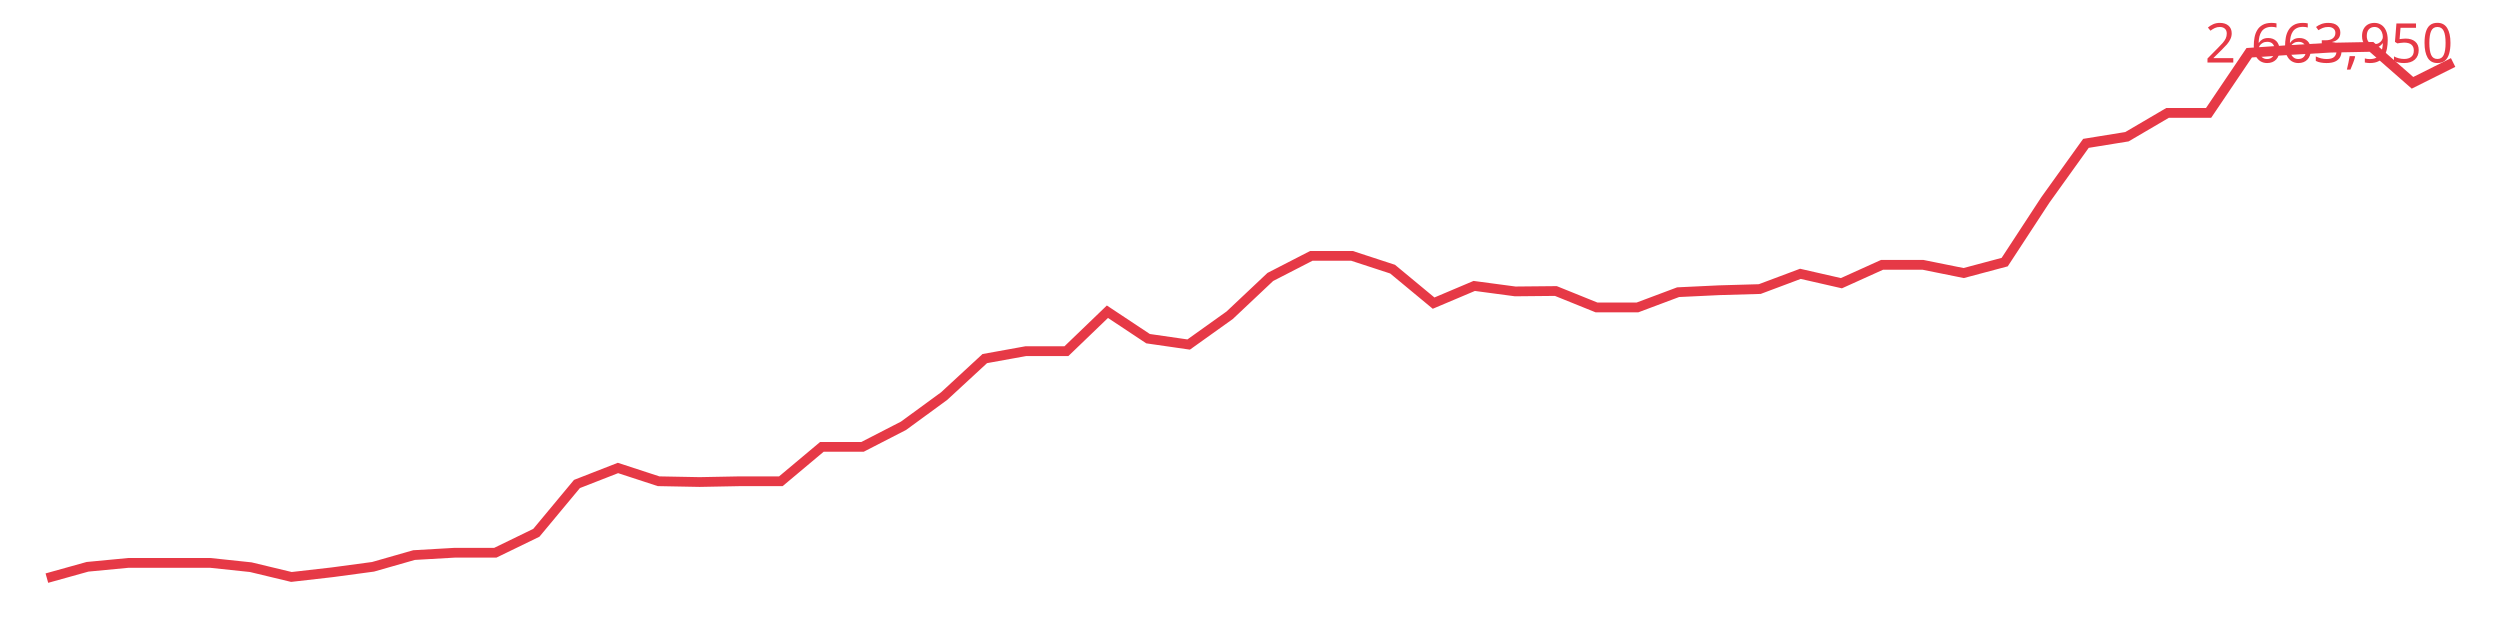
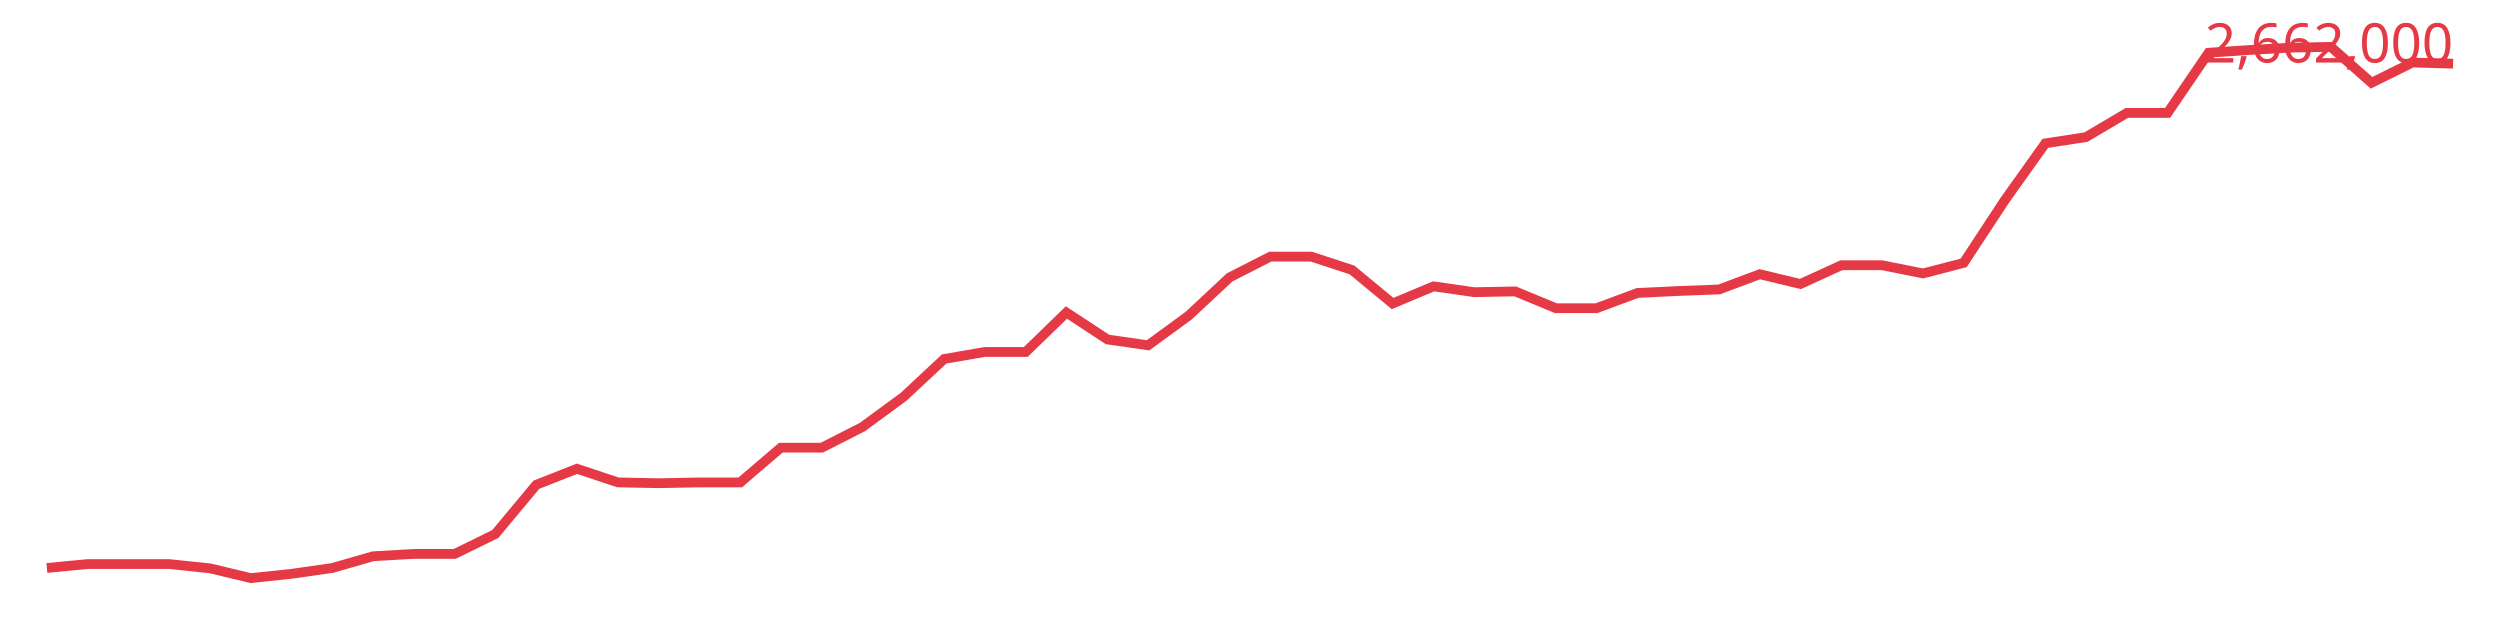
<svg xmlns="http://www.w3.org/2000/svg" viewBox="0 0 640 160" font-family="sans-serif">
-   <polyline fill="none" stroke="#e63946" stroke-width="2.5" points="12.0,148.0 22.4,145.1 32.9,144.1 43.3,144.1 53.8,144.1 64.2,145.2 74.6,147.7 85.1,146.5 95.5,145.1 106.0,142.1 116.4,141.5 126.8,141.5 137.3,136.4 147.7,123.9 158.2,119.8 168.6,123.2 179.1,123.4 189.5,123.2 199.9,123.2 210.4,114.4 220.8,114.4 231.3,109.0 241.7,101.4 252.1,91.8 262.6,89.9 273.0,89.9 283.5,79.8 293.9,86.7 304.3,88.2 314.8,80.7 325.2,70.9 335.7,65.5 346.1,65.5 356.5,68.9 367.0,77.6 377.4,73.2 387.9,74.6 398.3,74.5 408.7,78.7 419.2,78.7 429.6,74.8 440.1,74.3 450.5,74.0 460.9,70.1 471.4,72.5 481.8,67.8 492.3,67.8 502.7,69.9 513.2,67.1 523.6,51.2 534.0,36.7 544.5,35.0 554.9,28.9 565.4,28.9 575.8,13.5 586.2,12.8 596.7,12.2 607.1,12.0 617.6,21.2 628.0,16.0" />
-   <text x="628" y="16" text-anchor="end" font-size="14" fill="#e63946">2,663,950</text>
+   <polyline fill="none" stroke="#e63946" stroke-width="2.5" points="12.0,145.4 22.4,144.4 32.9,144.4 43.3,144.4 53.8,145.5 64.2,148.0 74.6,146.9 85.1,145.4 95.5,142.4 106.0,141.8 116.4,141.8 126.8,136.7 137.3,124.1 147.7,120.0 158.2,123.5 168.6,123.7 179.1,123.5 189.5,123.5 199.9,114.6 210.4,114.6 220.8,109.3 231.3,101.6 241.7,91.9 252.1,90.1 262.6,90.1 273.0,80.0 283.5,86.9 293.9,88.4 304.3,80.8 314.8,71.0 325.2,65.7 335.7,65.7 346.1,69.1 356.5,77.7 367.0,73.3 377.4,74.8 387.9,74.6 398.3,78.9 408.7,78.9 419.2,75.0 429.6,74.5 440.1,74.1 450.5,70.2 460.9,72.7 471.4,67.9 481.8,67.9 492.3,70.0 502.7,67.3 513.2,51.3 523.6,36.7 534.0,35.1 544.5,28.9 554.9,28.9 565.4,13.5 575.8,12.8 586.2,12.2 596.7,12.0 607.1,21.2 617.6,16.0 628.0,16.3" />
+   <text x="628" y="16" text-anchor="end" font-size="14" fill="#e63946">2,662,000</text>
</svg>
